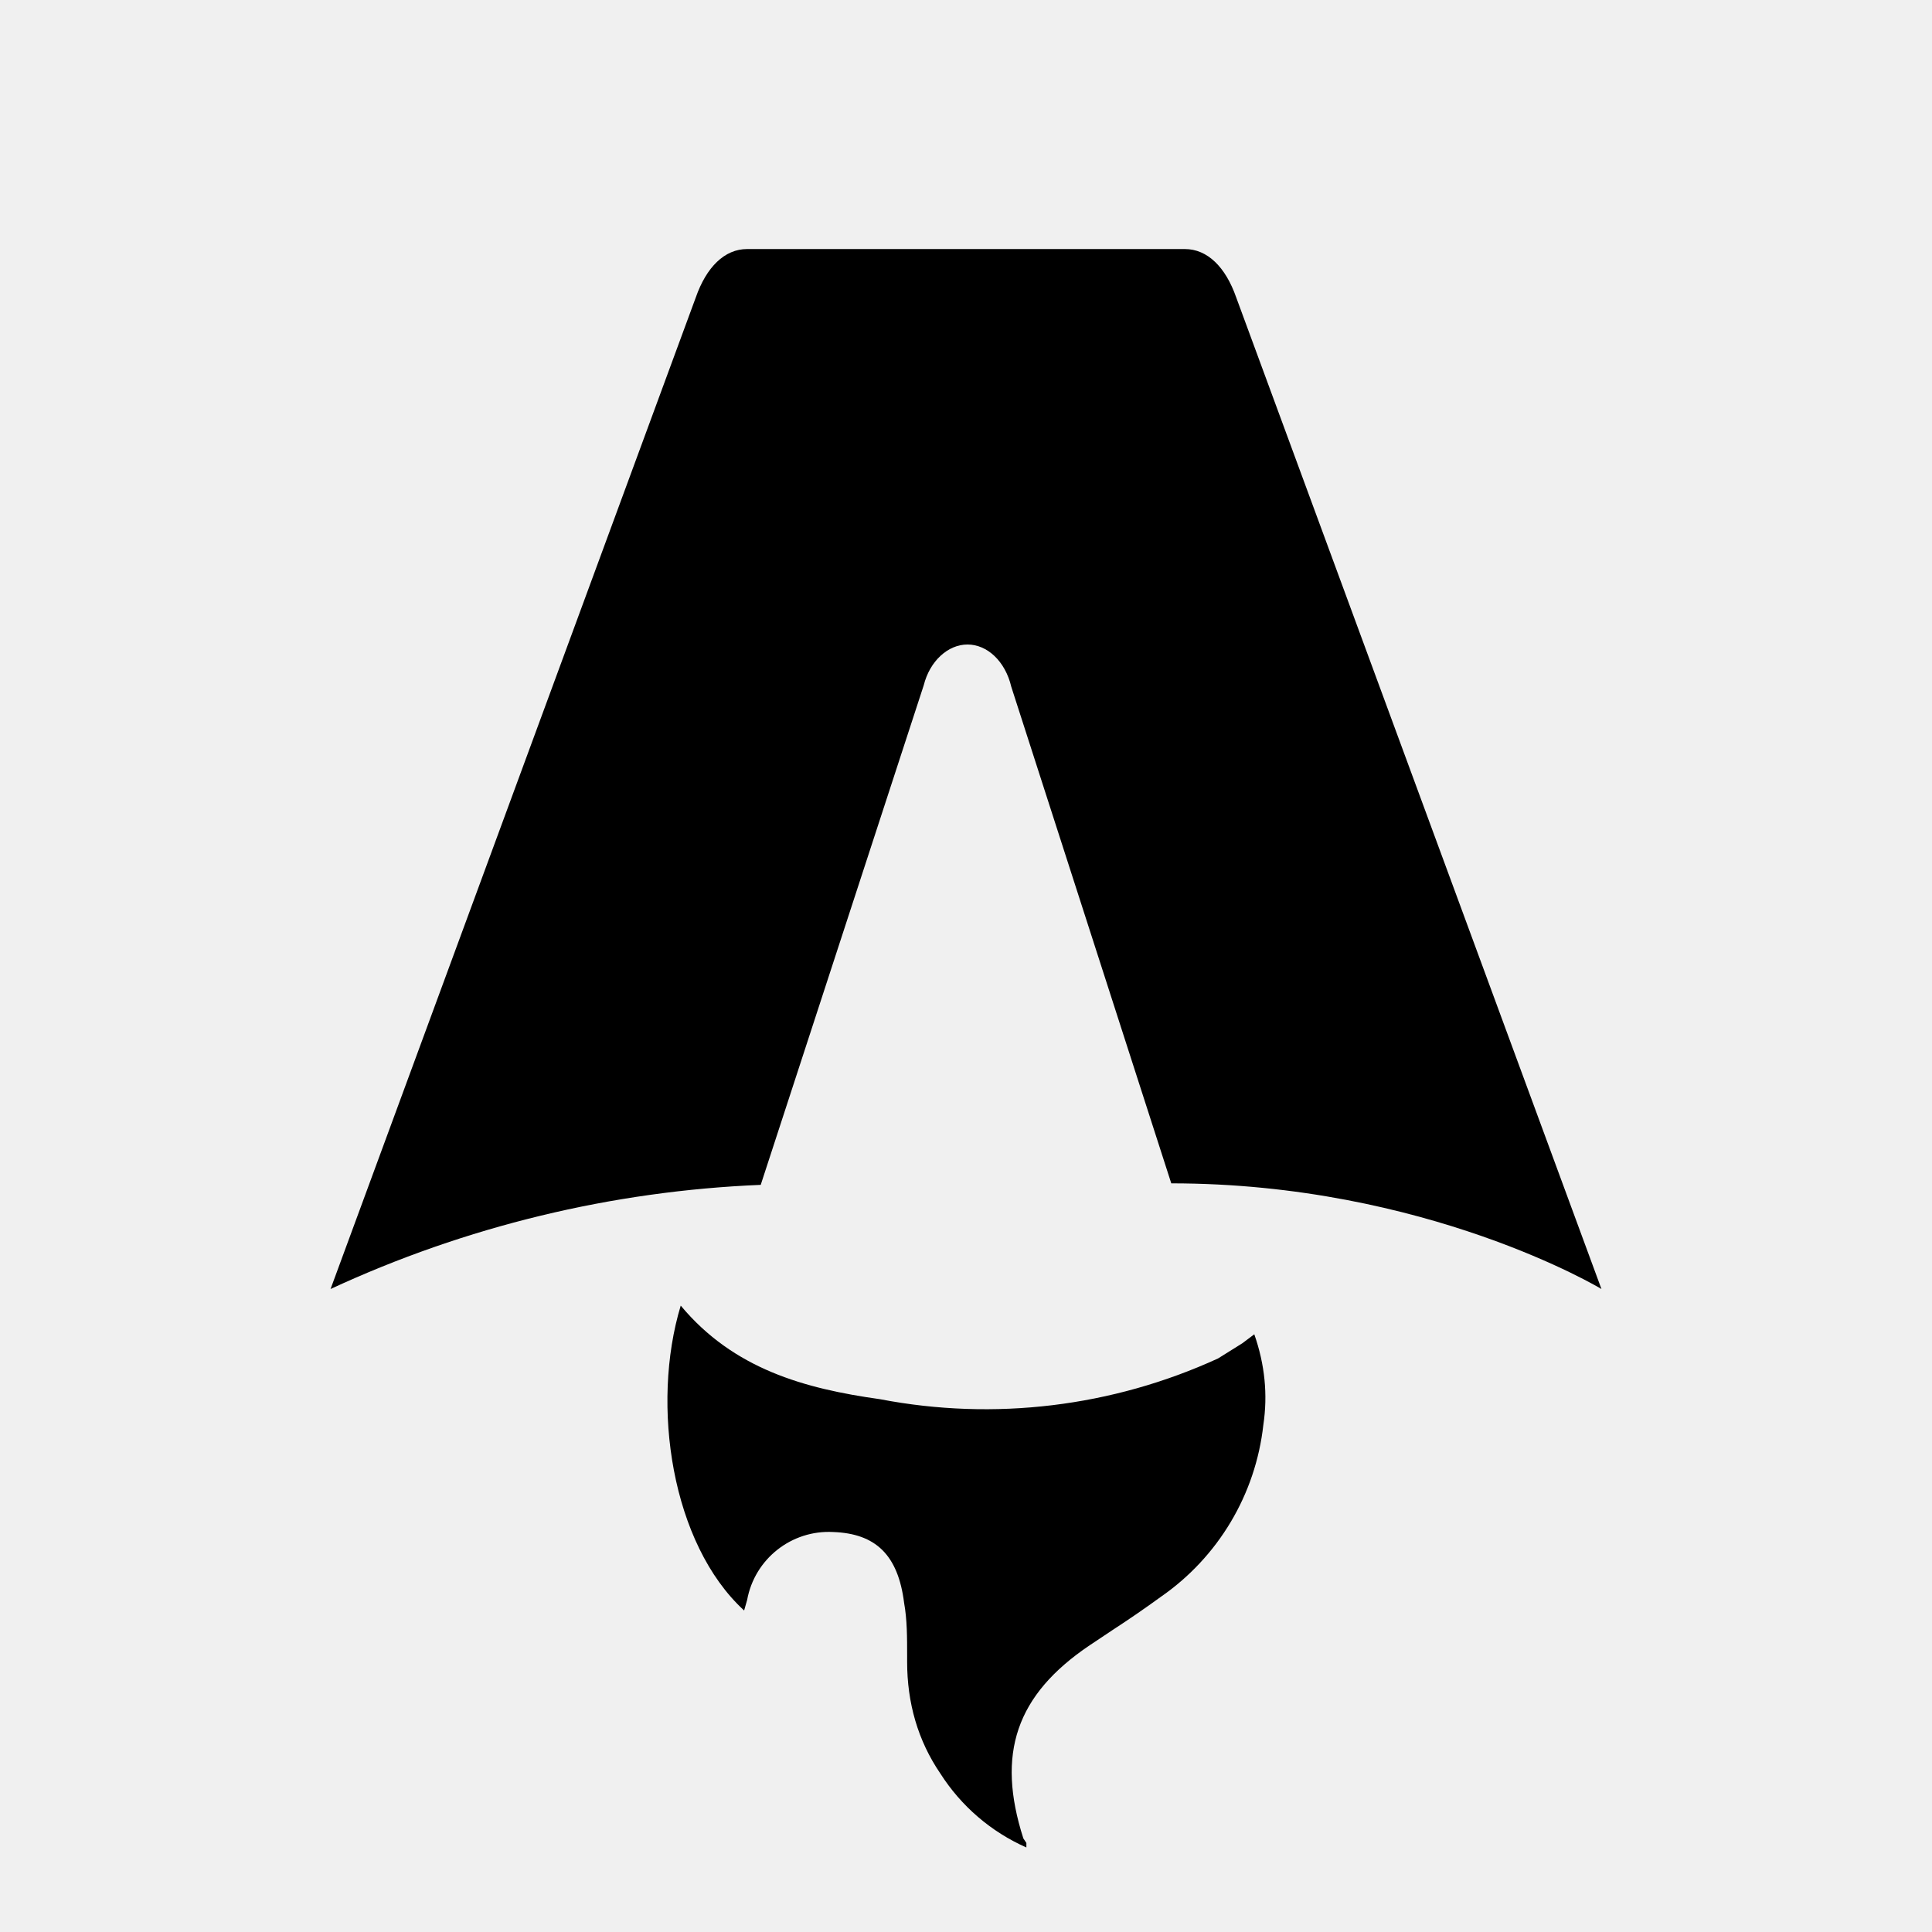
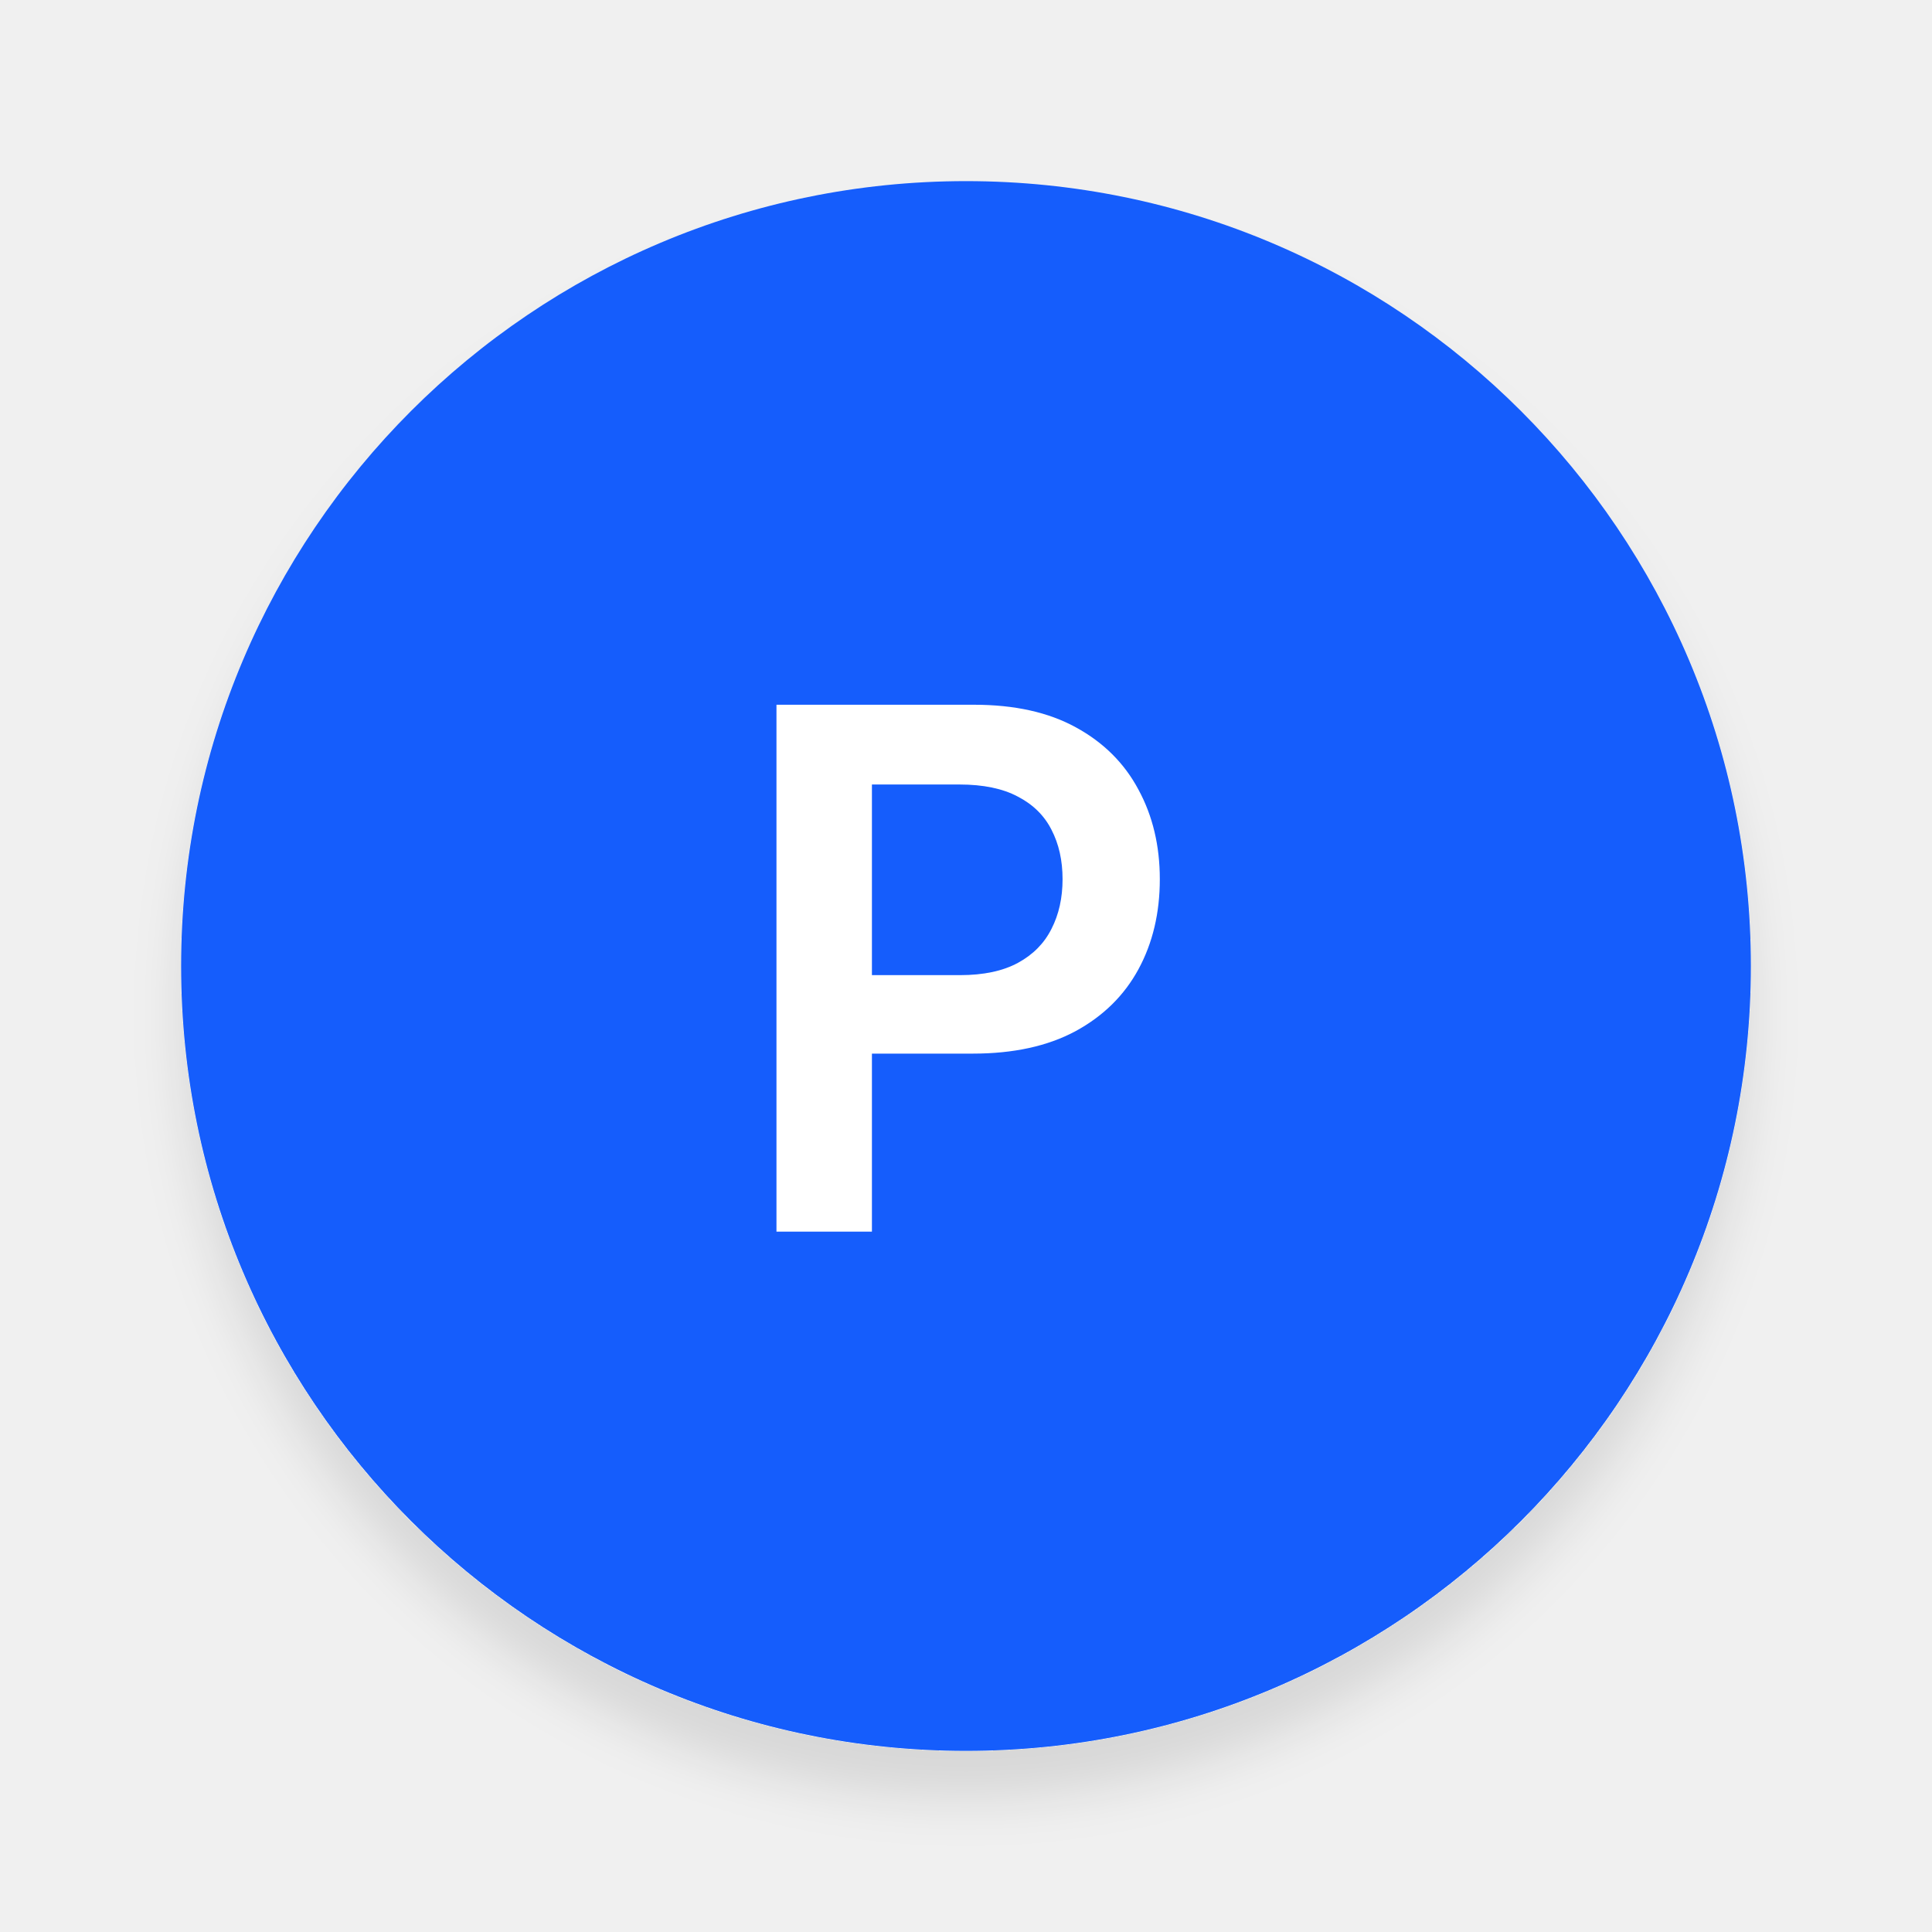
- <svg xmlns="http://www.w3.org/2000/svg" fill="none" viewBox="0 0 128 128">
-   <path d="M50.4 78.5a75.1 75.1 0 0 0-28.5 6.9l24.2-65.7c.7-2 1.9-3.2 3.4-3.2h29c1.5 0 2.7 1.2 3.4 3.2l24.2 65.7s-11.6-7-28.5-7L67 45.5c-.4-1.7-1.6-2.8-2.9-2.8-1.3 0-2.5 1.1-2.9 2.7L50.4 78.5Zm-1.1 28.2Zm-4.2-20.2c-2 6.6-.6 15.8 4.2 20.2a17.5 17.5 0 0 1 .2-.7 5.5 5.5 0 0 1 5.7-4.5c2.8.1 4.3 1.5 4.7 4.7.2 1.1.2 2.3.2 3.5v.4c0 2.7.7 5.2 2.2 7.4a13 13 0 0 0 5.7 4.9v-.3l-.2-.3c-1.8-5.6-.5-9.5 4.4-12.8l1.5-1a73 73 0 0 0 3.2-2.2 16 16 0 0 0 6.8-11.4c.3-2 .1-4-.6-6l-.8.6-1.6 1a37 37 0 0 1-22.4 2.7c-5-.7-9.7-2-13.2-6.2Z" />
-   <style>
-         path { fill: #000; }
-         @media (prefers-color-scheme: dark) {
-             path { fill: #FFF; }
-         }
-     </style>
+ <svg xmlns="http://www.w3.org/2000/svg" width="160" height="160" viewBox="0 0 160 160" fill="none">
+   <g filter="url(#filter0_d_544_6)">
+     <rect x="15" y="15" width="130" height="130" rx="65" fill="#155DFC" />
+   </g>
+   <path d="M64.304 102V58.364H80.668C84.02 58.364 86.832 58.989 89.105 60.239C91.392 61.489 93.118 63.207 94.283 65.395C95.462 67.568 96.051 70.04 96.051 72.81C96.051 75.608 95.462 78.094 94.283 80.267C93.104 82.44 91.364 84.152 89.062 85.402C86.761 86.638 83.928 87.256 80.561 87.256H69.716V80.757H79.496C81.456 80.757 83.061 80.416 84.311 79.734C85.561 79.053 86.484 78.115 87.081 76.922C87.692 75.729 87.997 74.358 87.997 72.81C87.997 71.261 87.692 69.898 87.081 68.719C86.484 67.54 85.554 66.624 84.29 65.97C83.04 65.303 81.428 64.969 79.453 64.969H72.209V102H64.304Z" fill="white" />
+   <defs>
+     <filter id="filter0_d_544_6" x="11" y="15" width="138" height="138" filterUnits="userSpaceOnUse" color-interpolation-filters="sRGB">
+       <feFlood flood-opacity="0" result="BackgroundImageFix" />
+       <feColorMatrix in="SourceAlpha" type="matrix" values="0 0 0 0 0 0 0 0 0 0 0 0 0 0 0 0 0 0 127 0" result="hardAlpha" />
+       <feOffset dy="4" />
+       <feGaussianBlur stdDeviation="2" />
+       <feComposite in2="hardAlpha" operator="out" />
+       <feColorMatrix type="matrix" values="0 0 0 0 0 0 0 0 0 0 0 0 0 0 0 0 0 0 0.1 0" />
+       <feBlend mode="normal" in2="BackgroundImageFix" result="effect1_dropShadow_544_6" />
+       <feBlend mode="normal" in="SourceGraphic" in2="effect1_dropShadow_544_6" result="shape" />
+     </filter>
+   </defs>
</svg>
